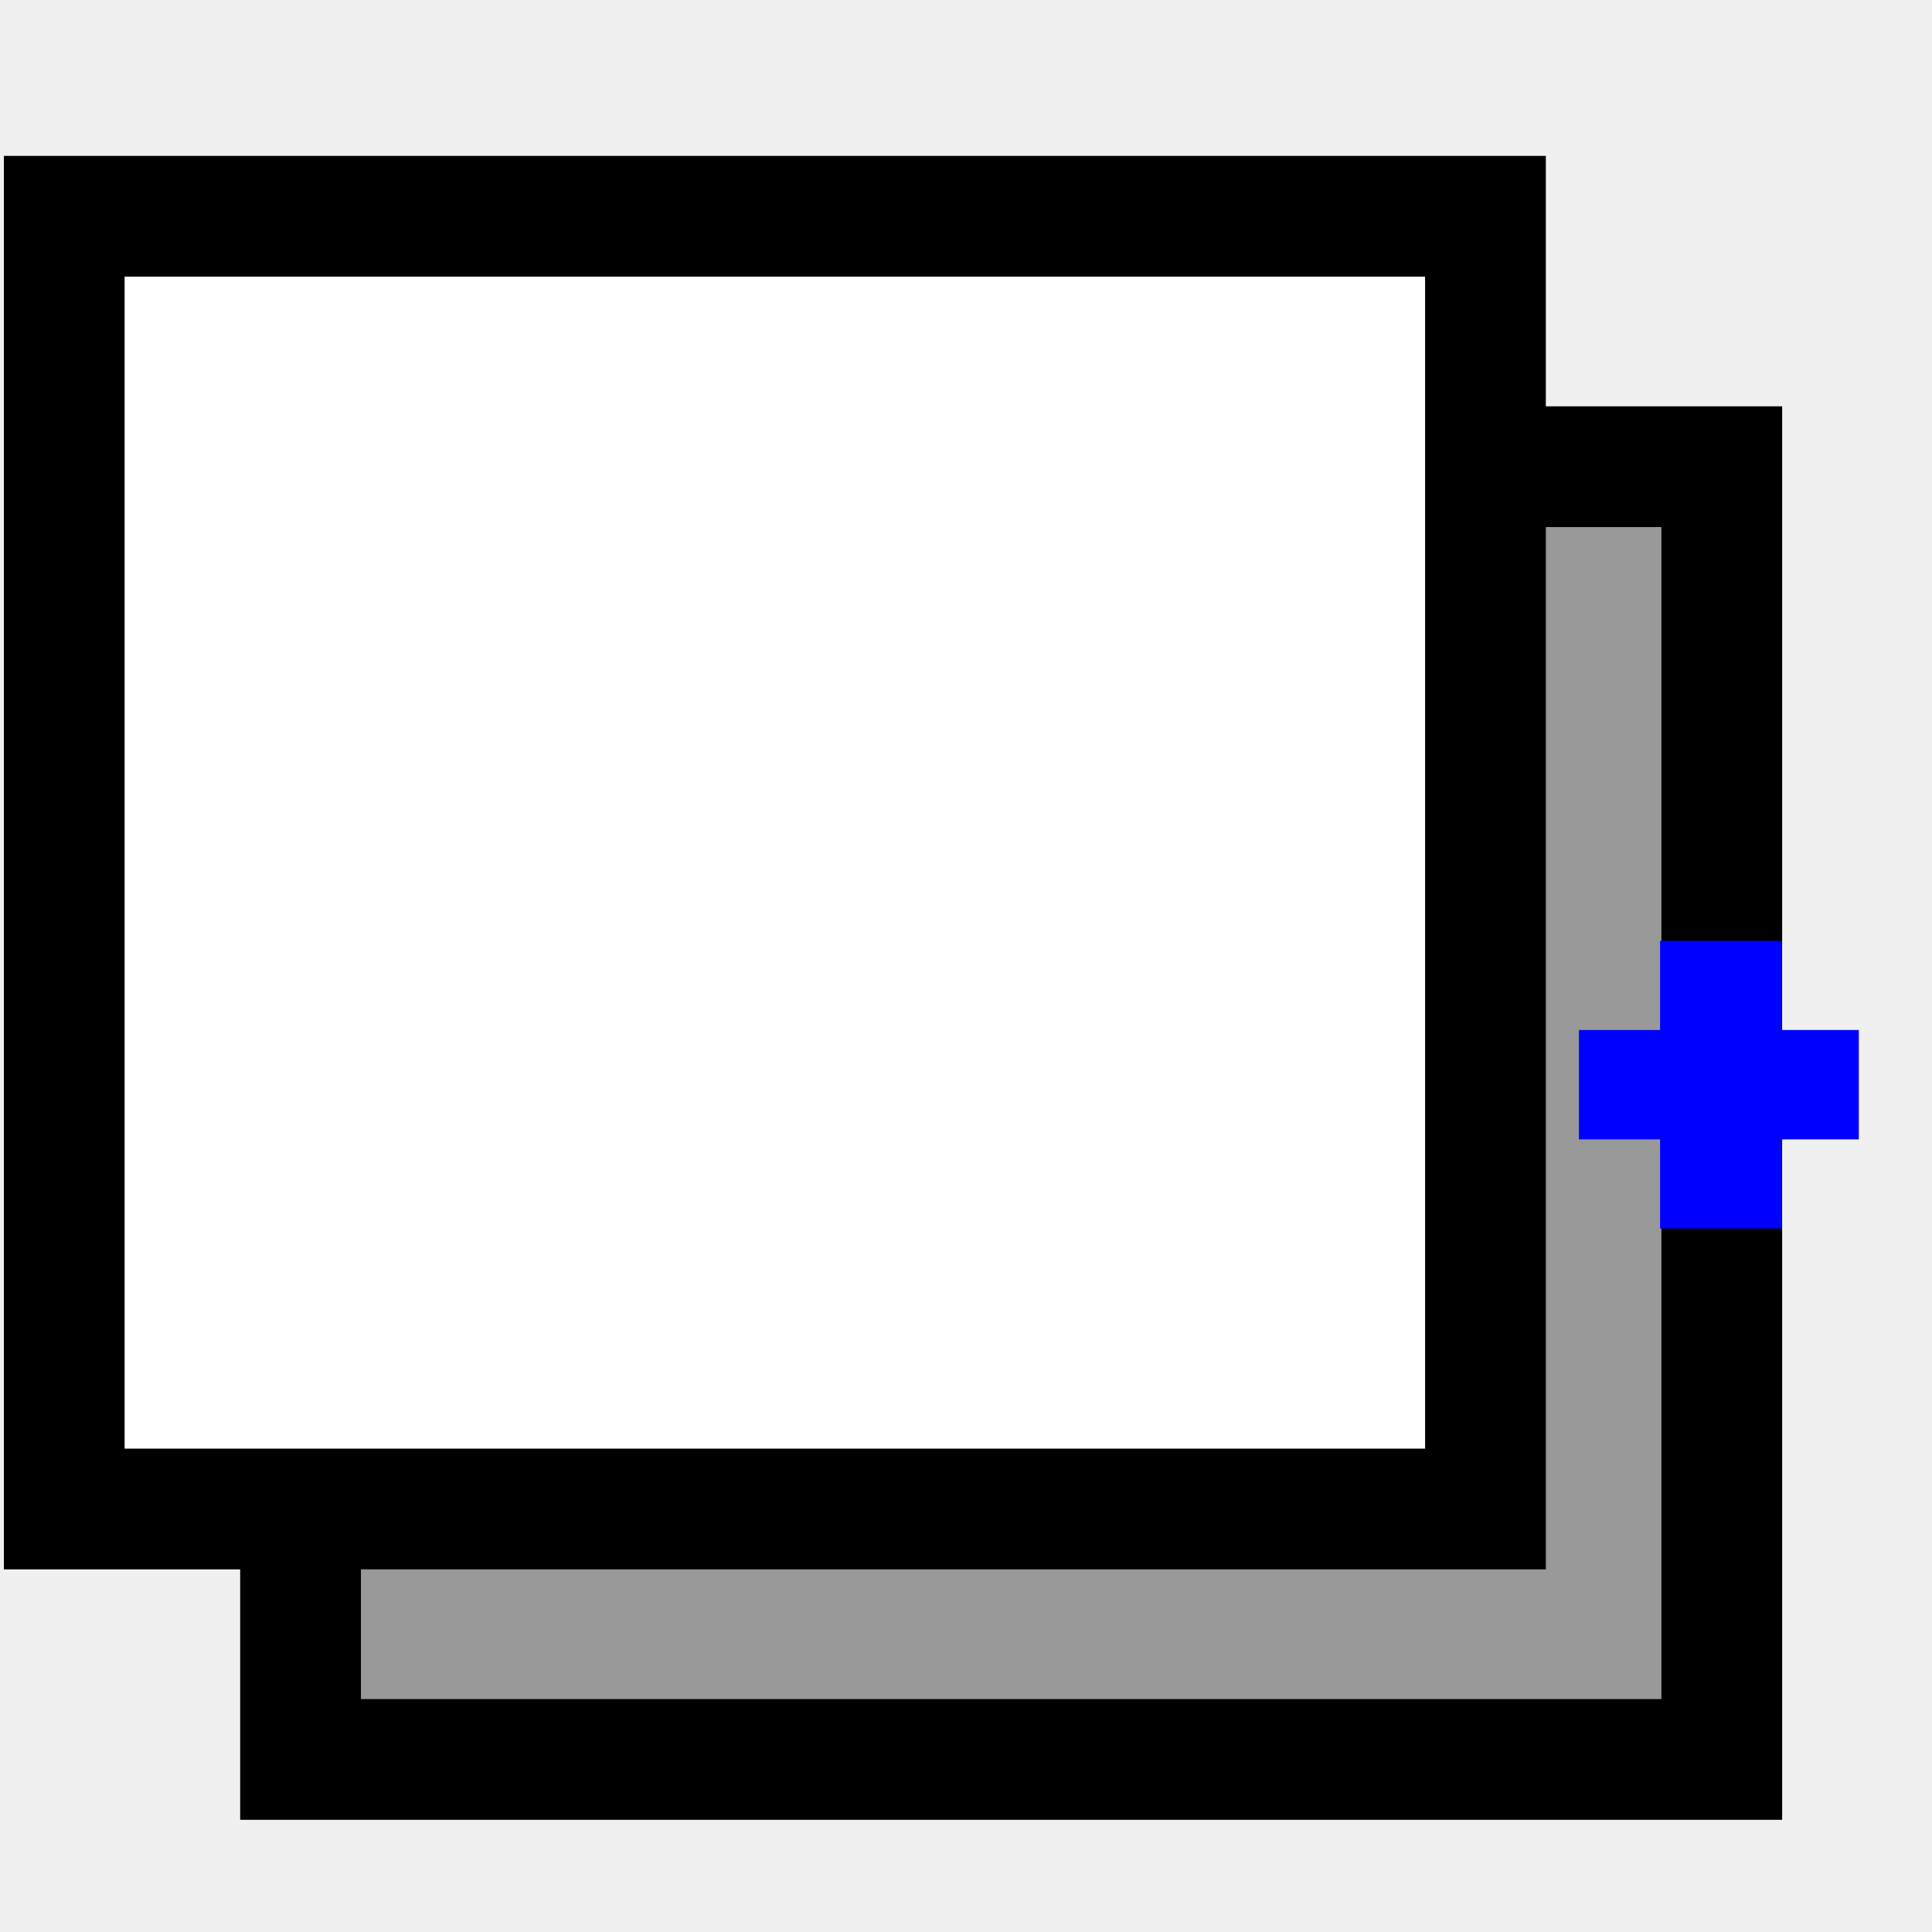
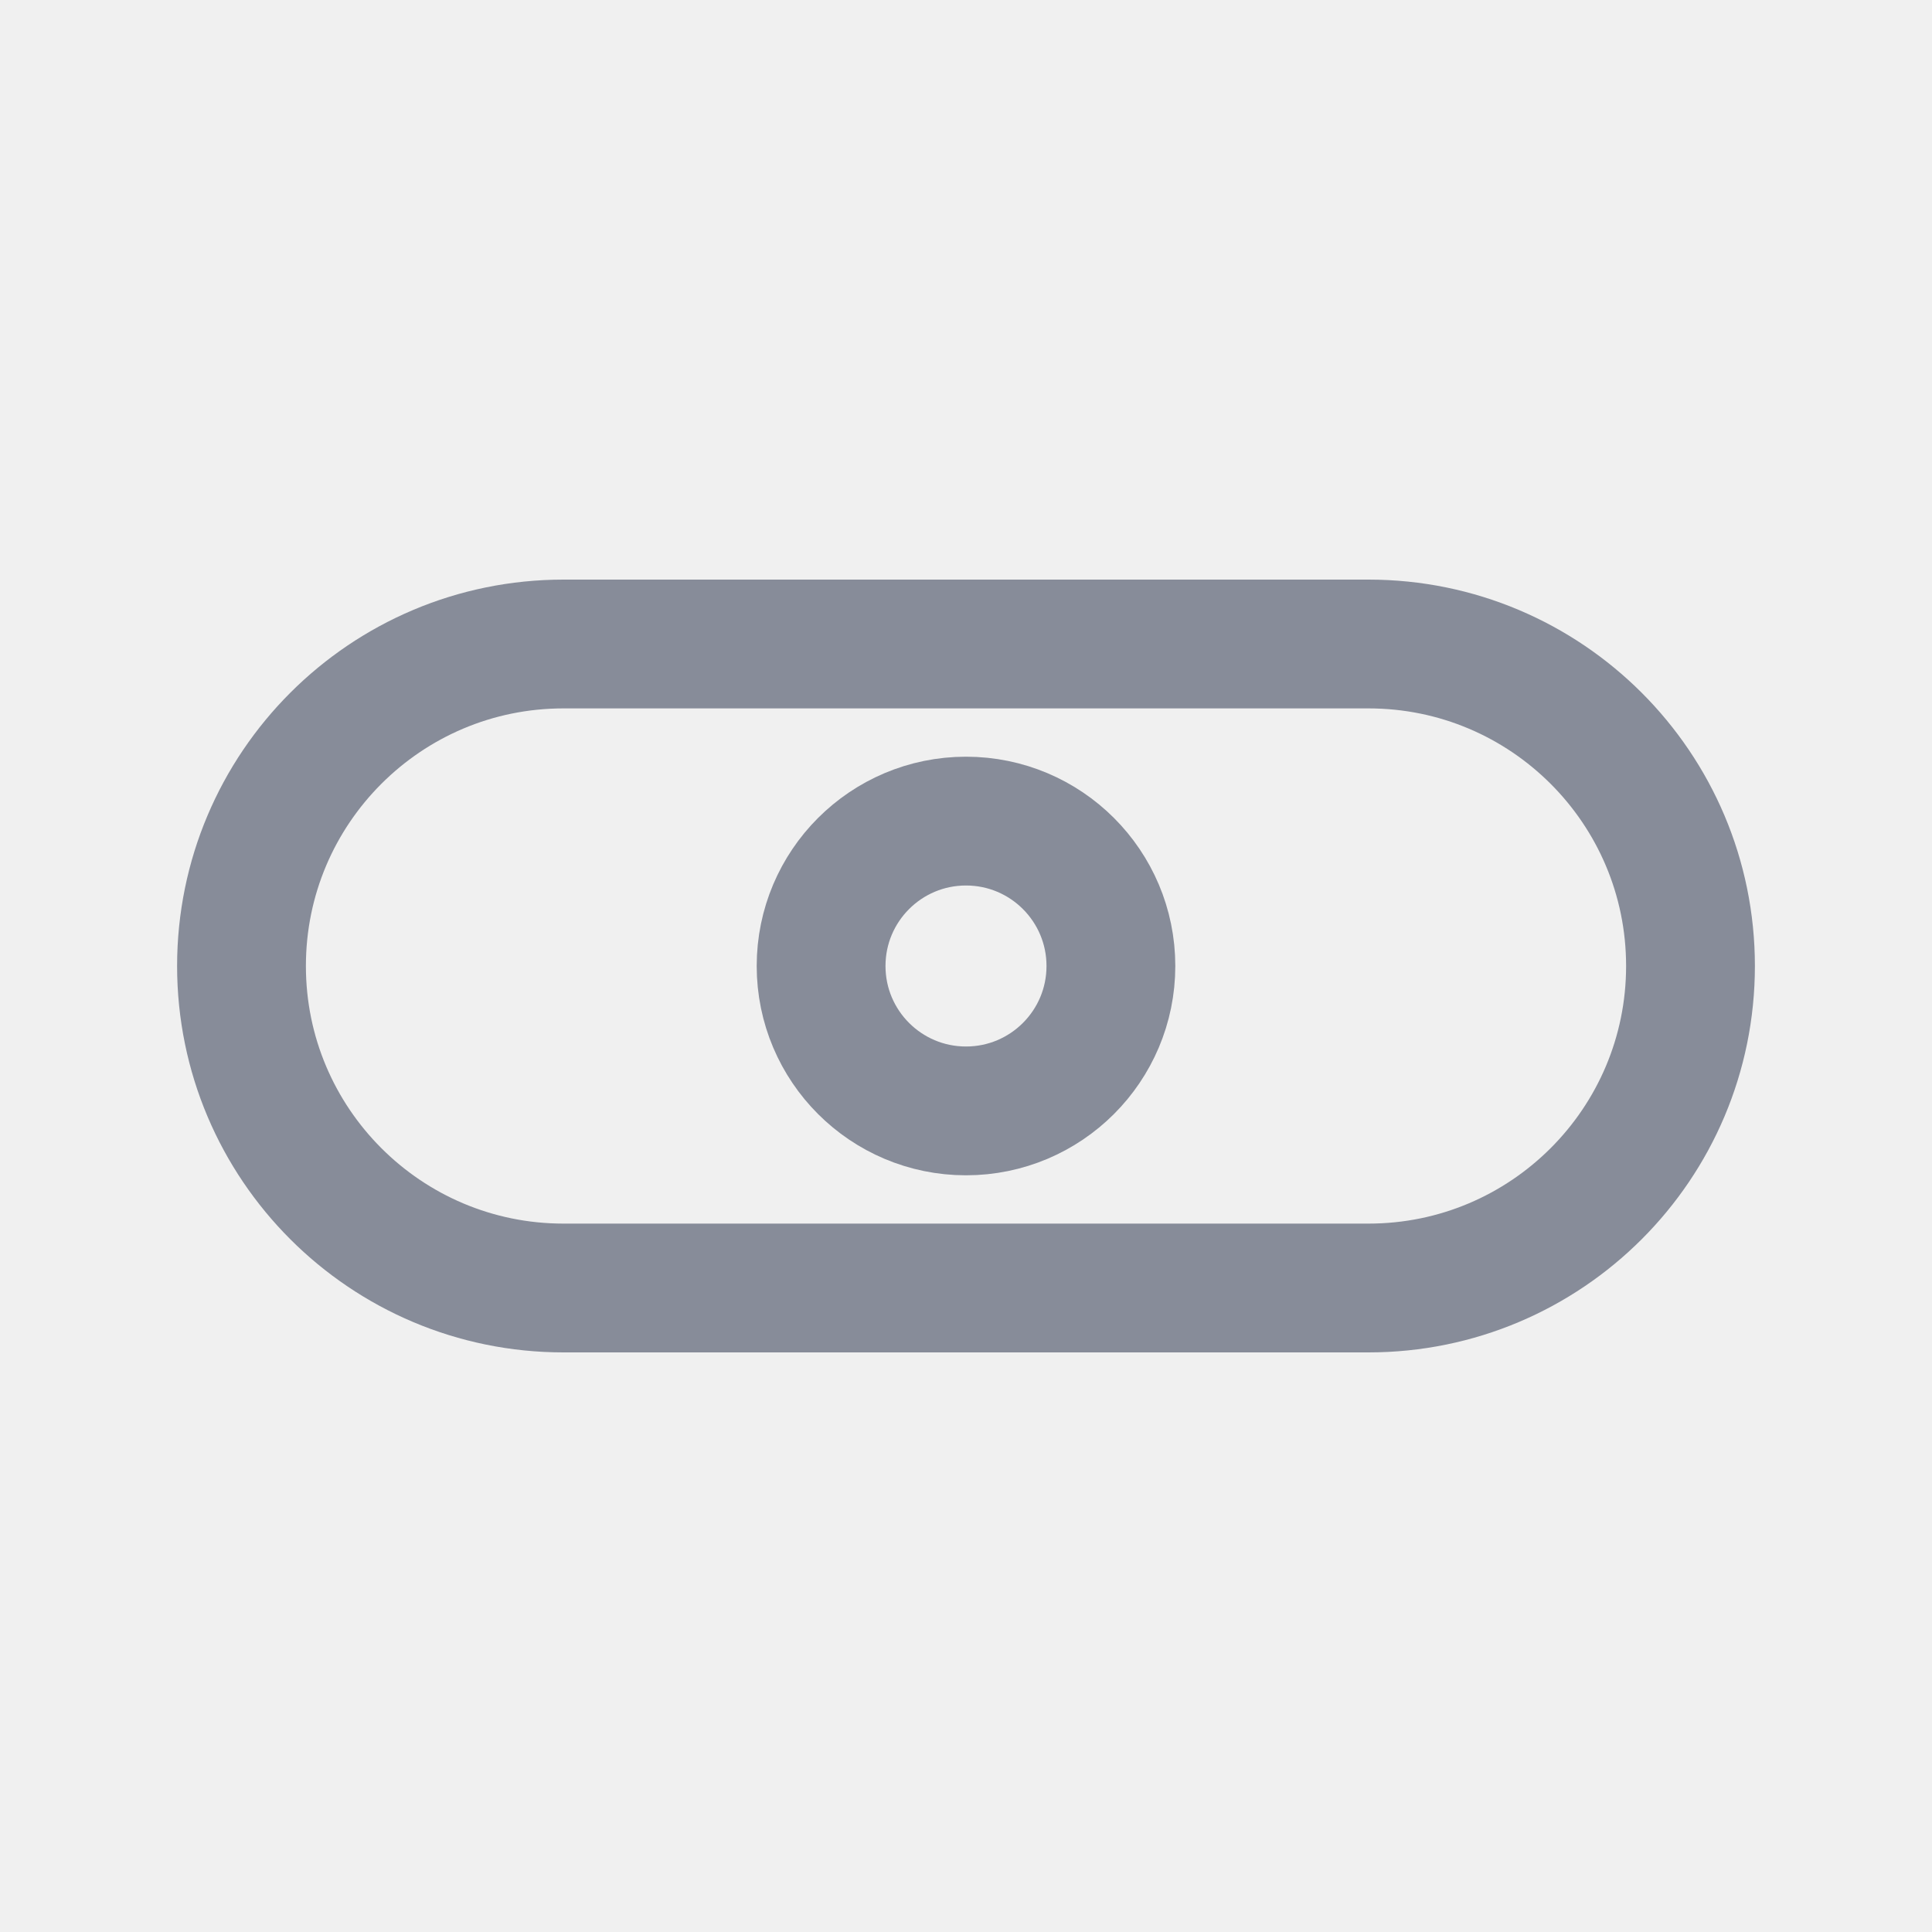
- <svg xmlns="http://www.w3.org/2000/svg" width="16" height="16" id="svg2" version="1.1">
-   <defs id="defs4" />
-   <g id="layer1" transform="translate(0,-1036.362)">
-     <rect style="fill:#999999;stroke:#000000;stroke-opacity:1" id="rect4134-4" width="11.77" height="10.706" x="2.489" y="1040.227" />
-     <rect style="fill:#ffffff;stroke:#000000;stroke-opacity:1" id="rect4134" width="11.77" height="10.706" x="0.532" y="1038.153" />
-     <path style="fill:#0000ff;stroke:#0000ff;stroke-width:0.034;stroke-opacity:1" d="m 13.765,1046.15 0,-0.369 -0.336,0 -0.336,0 0,-0.436 0,-0.436 0.336,0 0.336,0 0,-0.369 0,-0.369 0.487,0 0.487,0 0,0.369 0,0.369 0.319,0 0.319,0 0,0.436 0,0.436 -0.319,0 -0.319,0 0,0.369 0,0.369 -0.487,0 -0.487,0 0,-0.369 z" id="path4201" />
-   </g>
+ <svg xmlns="http://www.w3.org/2000/svg" width="24" height="24" viewBox="0 0 24 24" fill="none" stroke="#878c99" stroke-width="1.6" stroke-linecap="round" stroke-linejoin="round">
+   <rect x="3" y="8" width="18" height="8" rx="4" />
+   <circle cx="12" cy="12" r="1.8" />
</svg>
